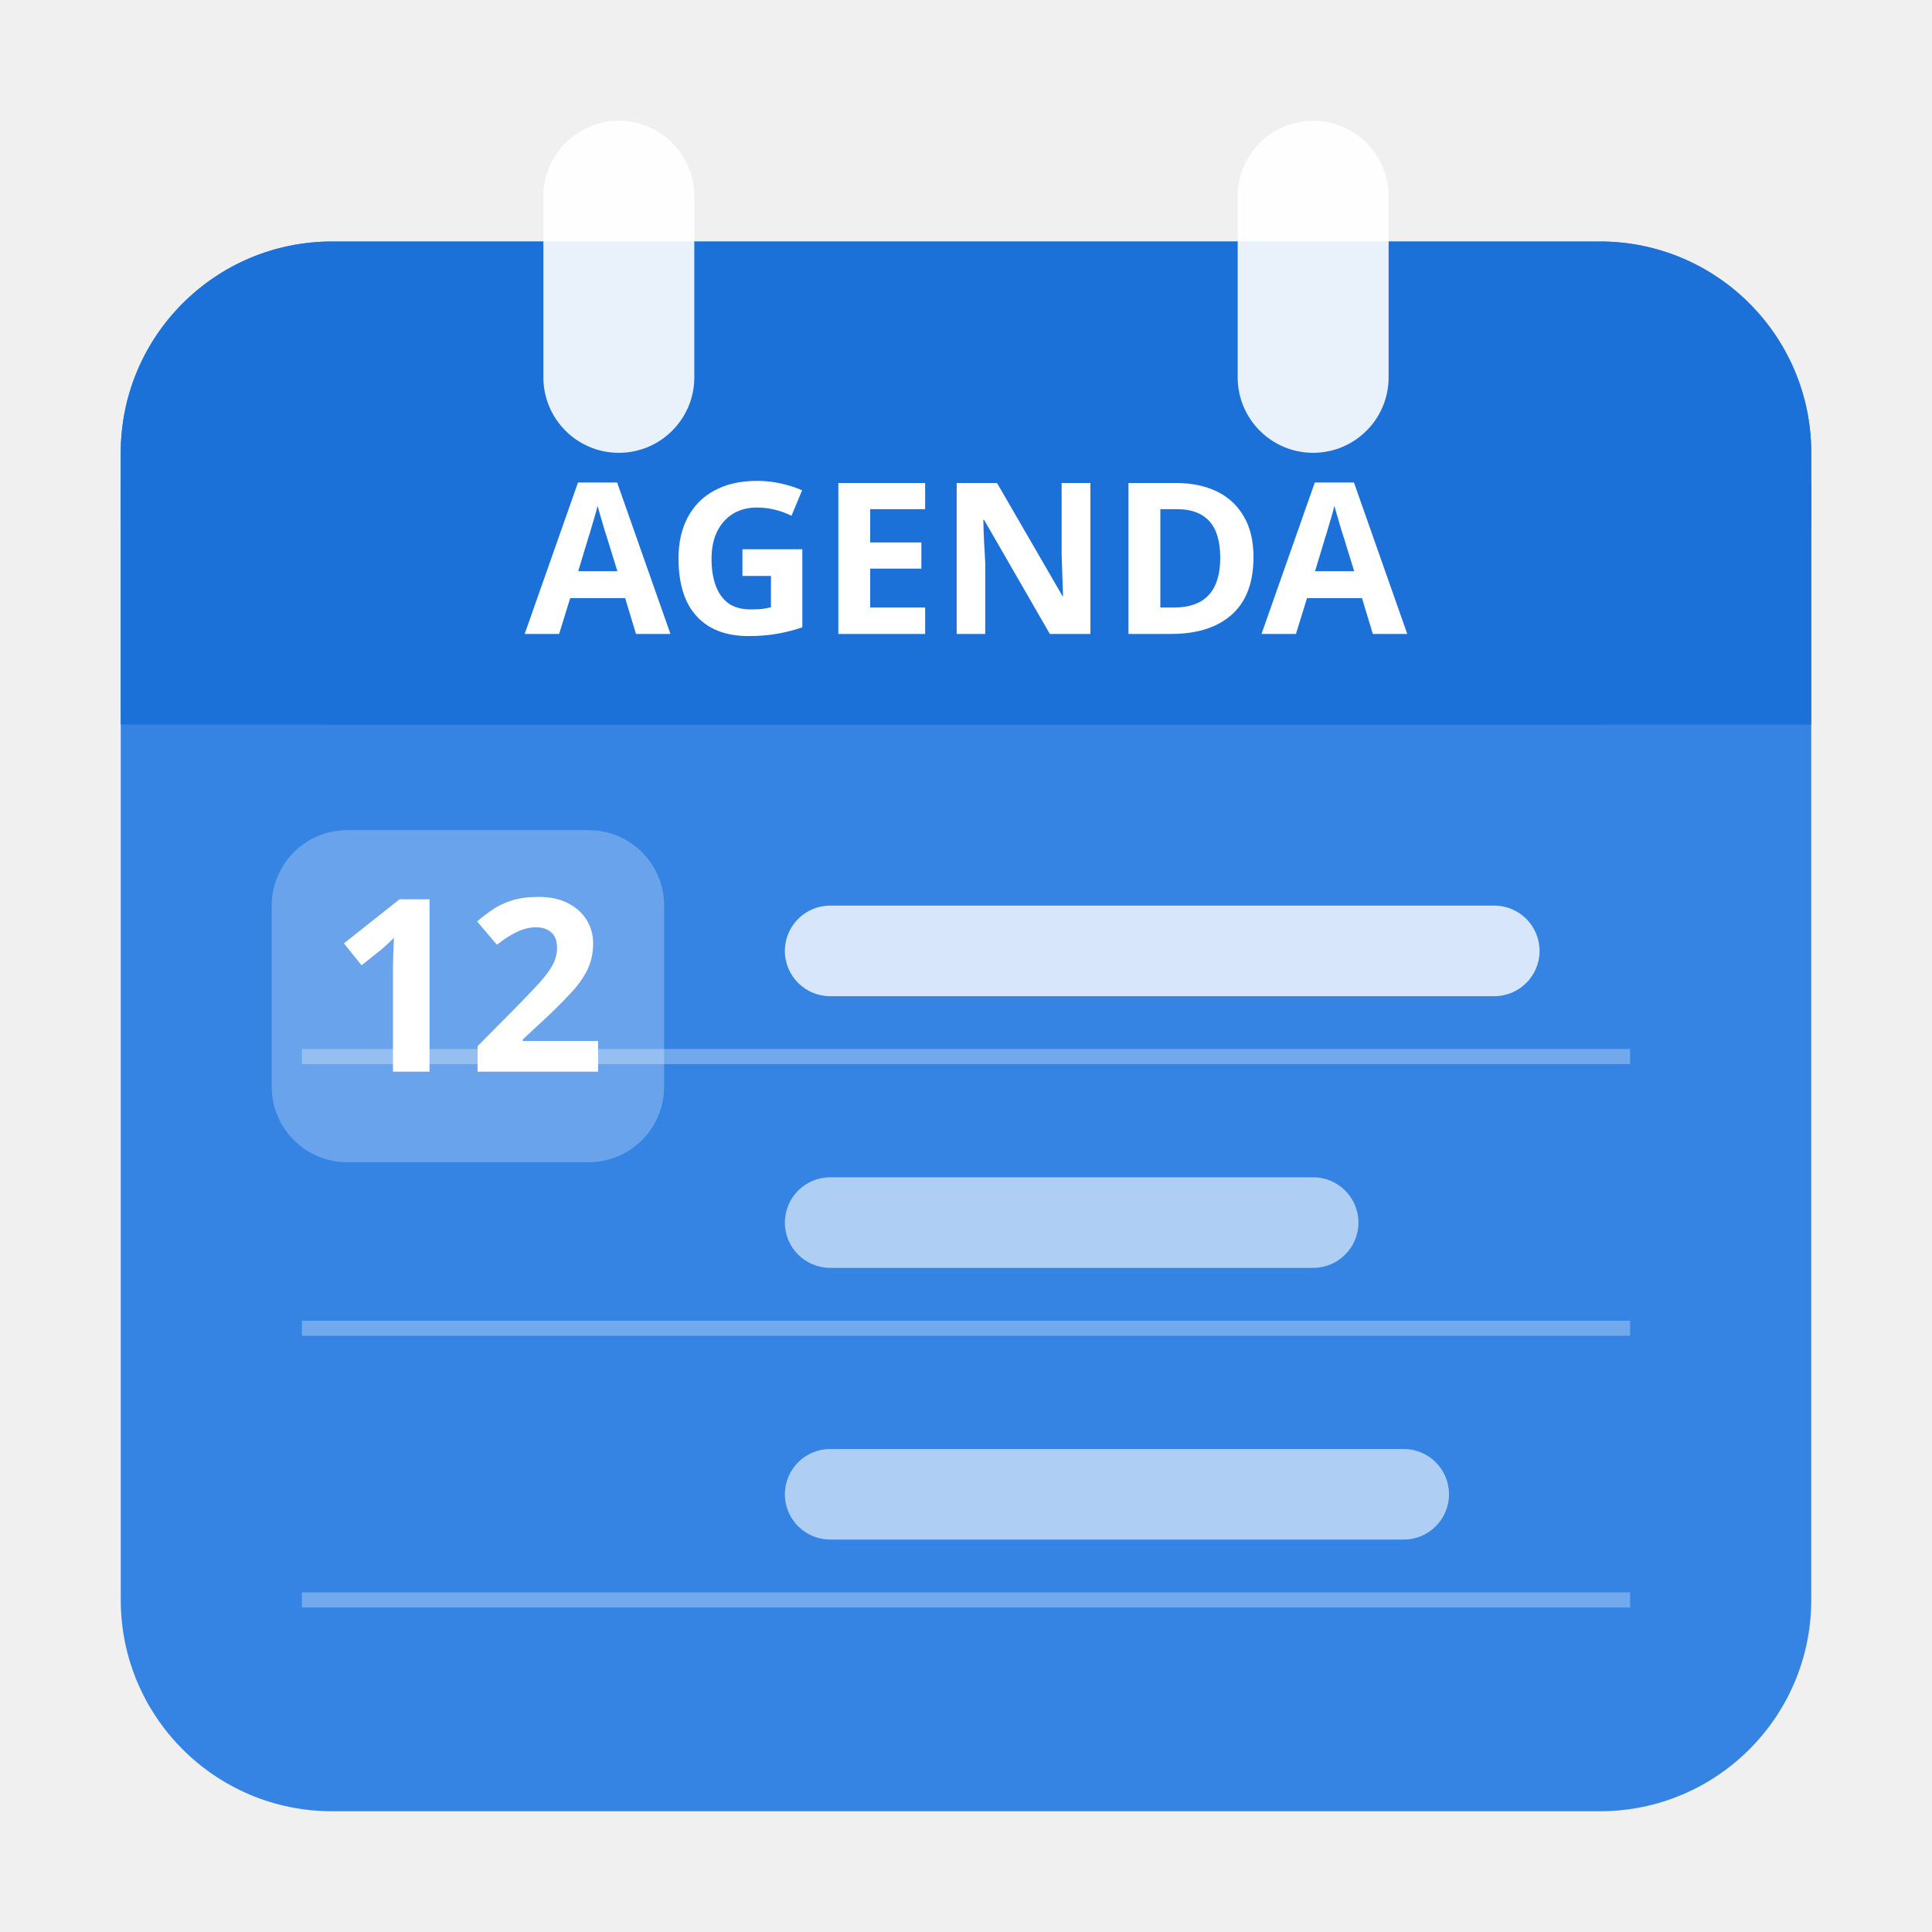
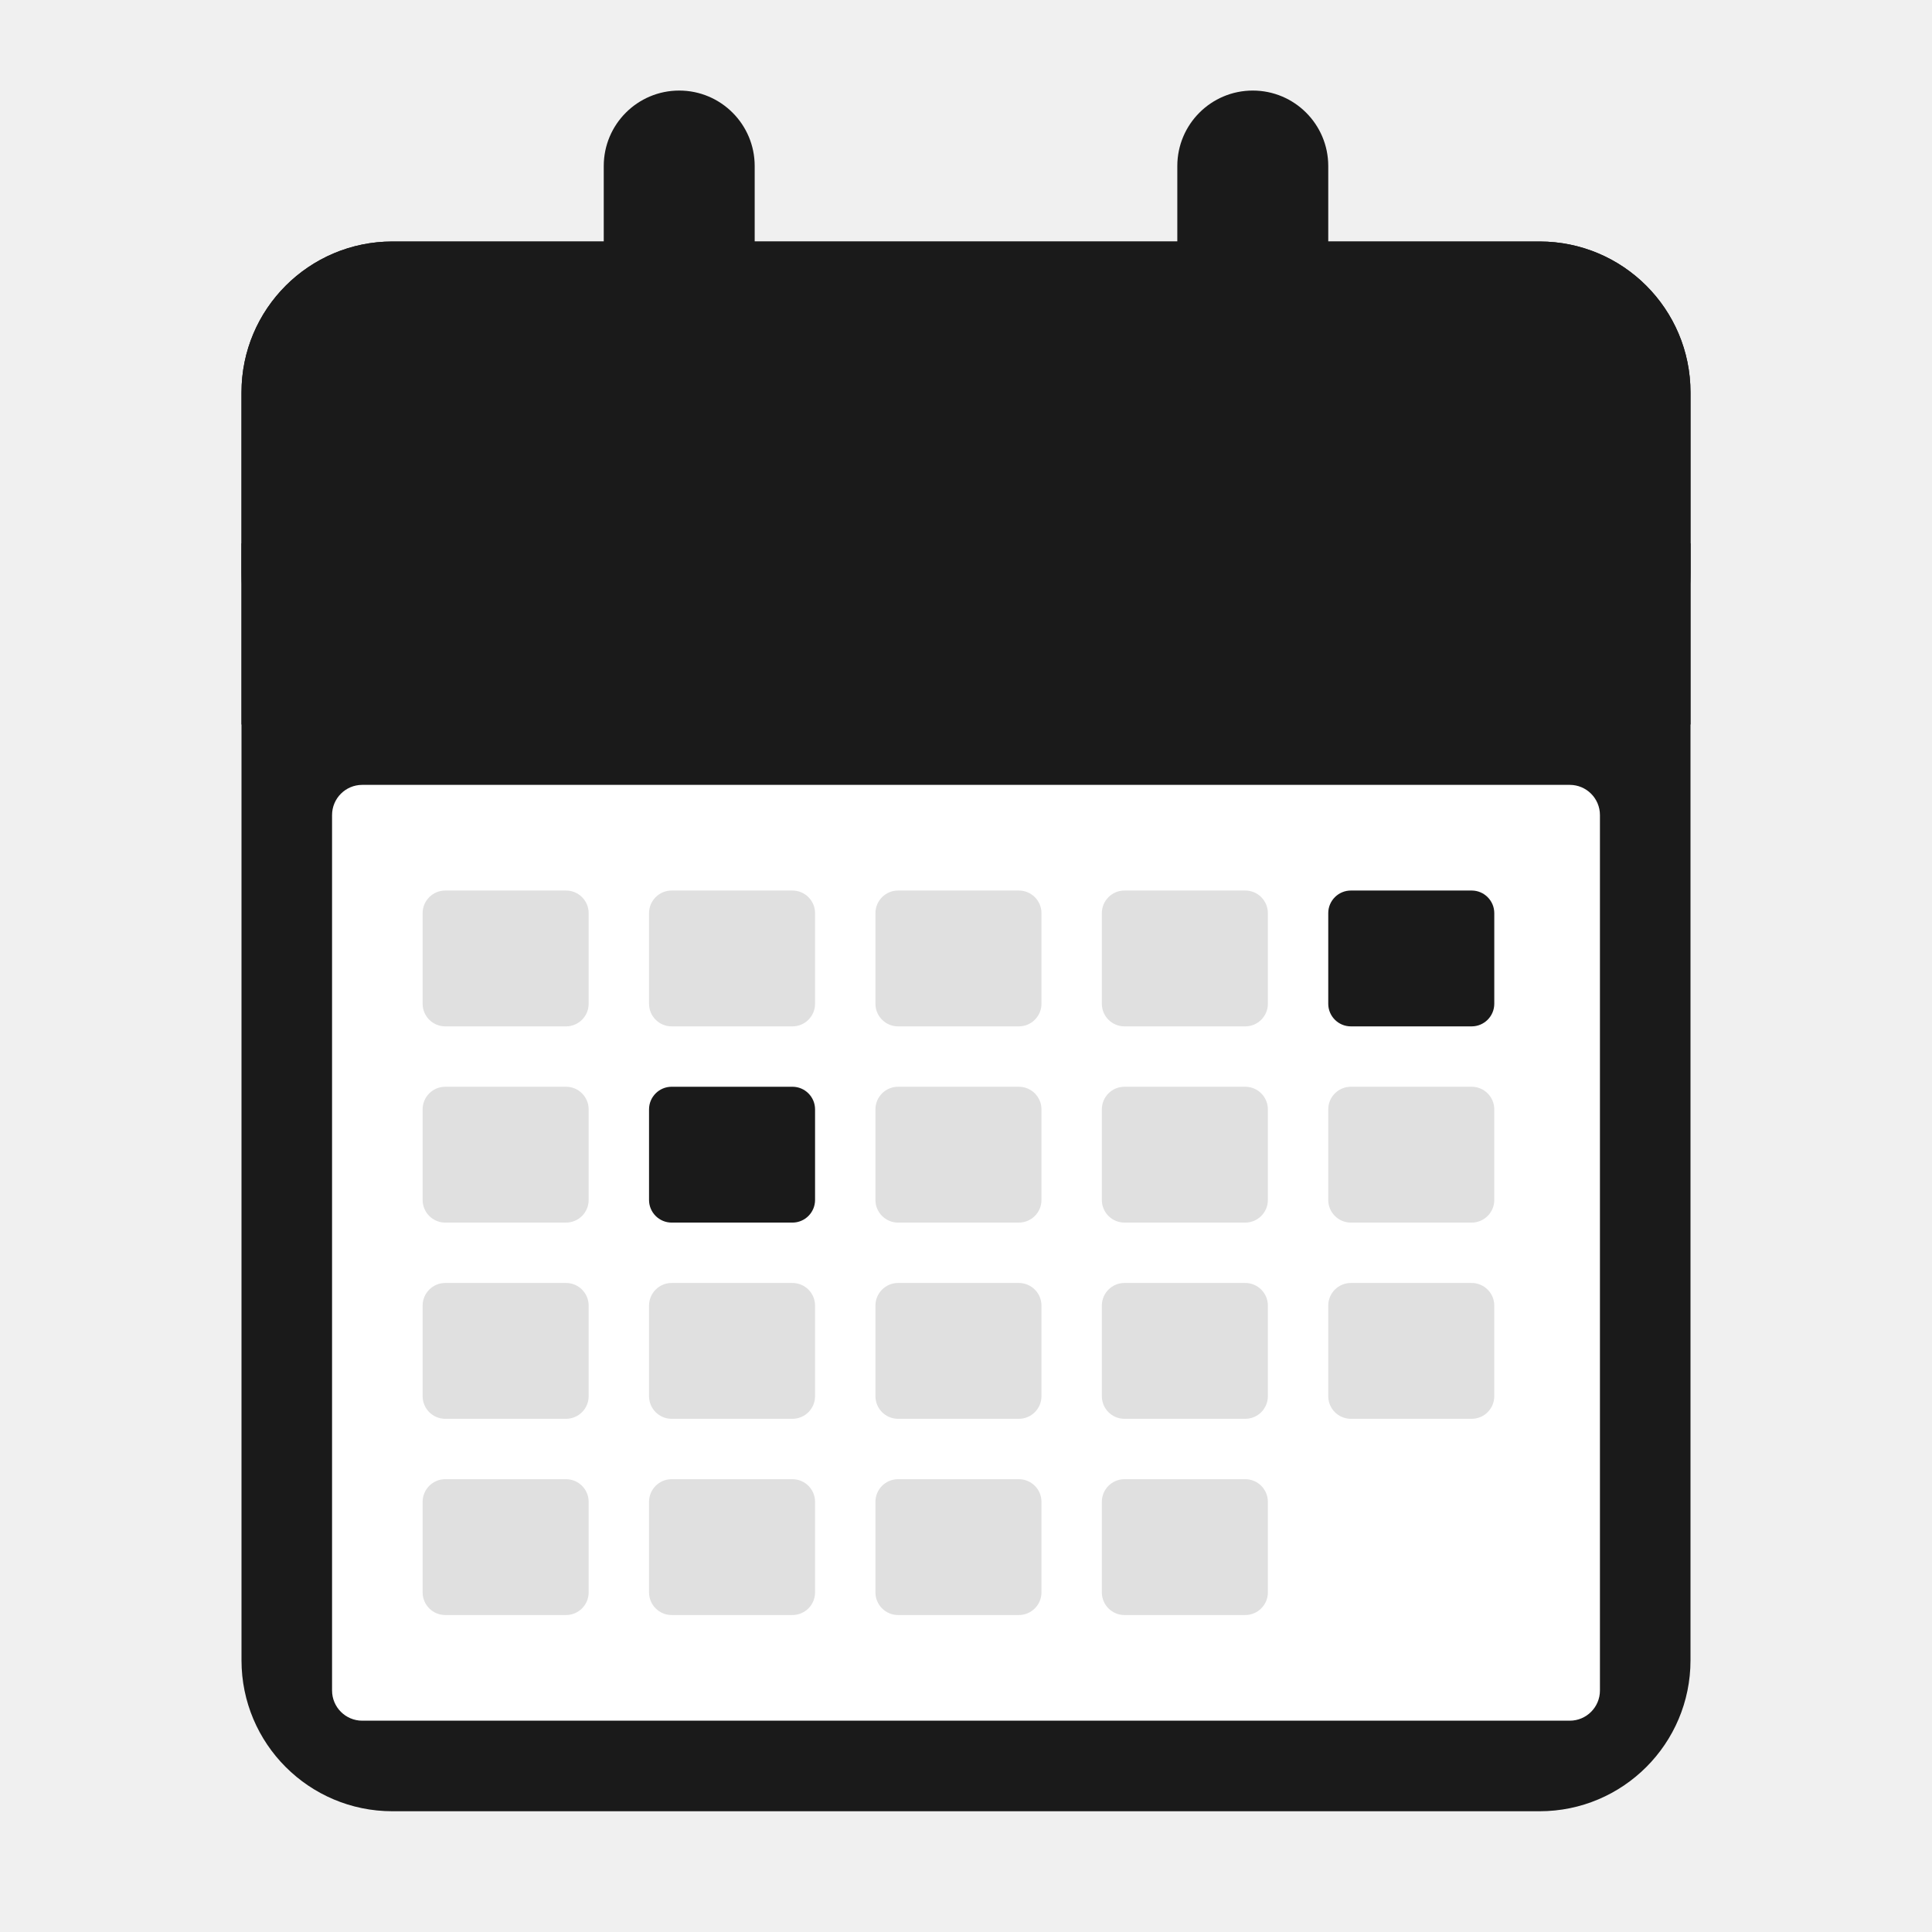
- <svg xmlns="http://www.w3.org/2000/svg" viewBox="0 0 128 128" width="128" height="128">
-   <rect x="8" y="16" width="112" height="104" rx="14" ry="14" fill="#3584e4" />
-   <rect x="8" y="16" width="112" height="32" rx="14" ry="14" fill="#1c71d8" />
-   <rect x="8" y="32" width="112" height="16" fill="#1c71d8" />
-   <rect x="36" y="8" width="10" height="22" rx="5" ry="5" fill="#ffffff" opacity="0.9" />
-   <rect x="82" y="8" width="10" height="22" rx="5" ry="5" fill="#ffffff" opacity="0.9" />
-   <text x="64" y="42" font-family="Sans" font-size="14" font-weight="bold" fill="white" text-anchor="middle">AGENDA</text>
-   <line x1="20" y1="70" x2="108" y2="70" stroke="white" stroke-width="1" opacity="0.3" />
-   <line x1="20" y1="88" x2="108" y2="88" stroke="white" stroke-width="1" opacity="0.3" />
-   <line x1="20" y1="106" x2="108" y2="106" stroke="white" stroke-width="1" opacity="0.3" />
-   <rect x="18" y="55" width="26" height="22" rx="5" ry="5" fill="#ffffff" opacity="0.25" />
-   <rect x="52" y="60" width="50" height="6" rx="3" ry="3" fill="white" opacity="0.8" />
-   <rect x="52" y="78" width="38" height="6" rx="3" ry="3" fill="white" opacity="0.6" />
-   <rect x="52" y="96" width="44" height="6" rx="3" ry="3" fill="white" opacity="0.6" />
-   <text x="31" y="71" font-family="Sans" font-size="16" font-weight="bold" fill="white" text-anchor="middle">12</text>
+ <svg xmlns="http://www.w3.org/2000/svg" viewBox="0 0 448 512" width="128" height="128">
+   <rect x="32" y="64" width="384" height="416" rx="40" ry="40" fill="#1a1a1a" />
+   <rect x="32" y="64" width="384" height="128" rx="40" ry="40" fill="#1a1a1a" />
+   <rect x="32" y="144" width="384" height="48" fill="#1a1a1a" />
+   <rect x="56" y="208" width="336" height="248" rx="8" ry="8" fill="#ffffff" />
+   <rect x="128" y="24" width="40" height="88" rx="20" ry="20" fill="#1a1a1a" />
+   <rect x="280" y="24" width="40" height="88" rx="20" ry="20" fill="#1a1a1a" />
+   <rect x="80" y="236" width="44" height="36" rx="6" fill="#e0e0e0" />
+   <rect x="140" y="236" width="44" height="36" rx="6" fill="#e0e0e0" />
+   <rect x="200" y="236" width="44" height="36" rx="6" fill="#e0e0e0" />
+   <rect x="260" y="236" width="44" height="36" rx="6" fill="#e0e0e0" />
+   <rect x="320" y="236" width="44" height="36" rx="6" fill="#1a1a1a" />
+   <rect x="80" y="288" width="44" height="36" rx="6" fill="#e0e0e0" />
+   <rect x="140" y="288" width="44" height="36" rx="6" fill="#1a1a1a" />
+   <rect x="200" y="288" width="44" height="36" rx="6" fill="#e0e0e0" />
+   <rect x="260" y="288" width="44" height="36" rx="6" fill="#e0e0e0" />
+   <rect x="320" y="288" width="44" height="36" rx="6" fill="#e0e0e0" />
+   <rect x="80" y="340" width="44" height="36" rx="6" fill="#e0e0e0" />
+   <rect x="140" y="340" width="44" height="36" rx="6" fill="#e0e0e0" />
+   <rect x="200" y="340" width="44" height="36" rx="6" fill="#e0e0e0" />
+   <rect x="260" y="340" width="44" height="36" rx="6" fill="#e0e0e0" />
+   <rect x="320" y="340" width="44" height="36" rx="6" fill="#e0e0e0" />
+   <rect x="80" y="392" width="44" height="36" rx="6" fill="#e0e0e0" />
+   <rect x="140" y="392" width="44" height="36" rx="6" fill="#e0e0e0" />
+   <rect x="200" y="392" width="44" height="36" rx="6" fill="#e0e0e0" />
+   <rect x="260" y="392" width="44" height="36" rx="6" fill="#e0e0e0" />
</svg>
